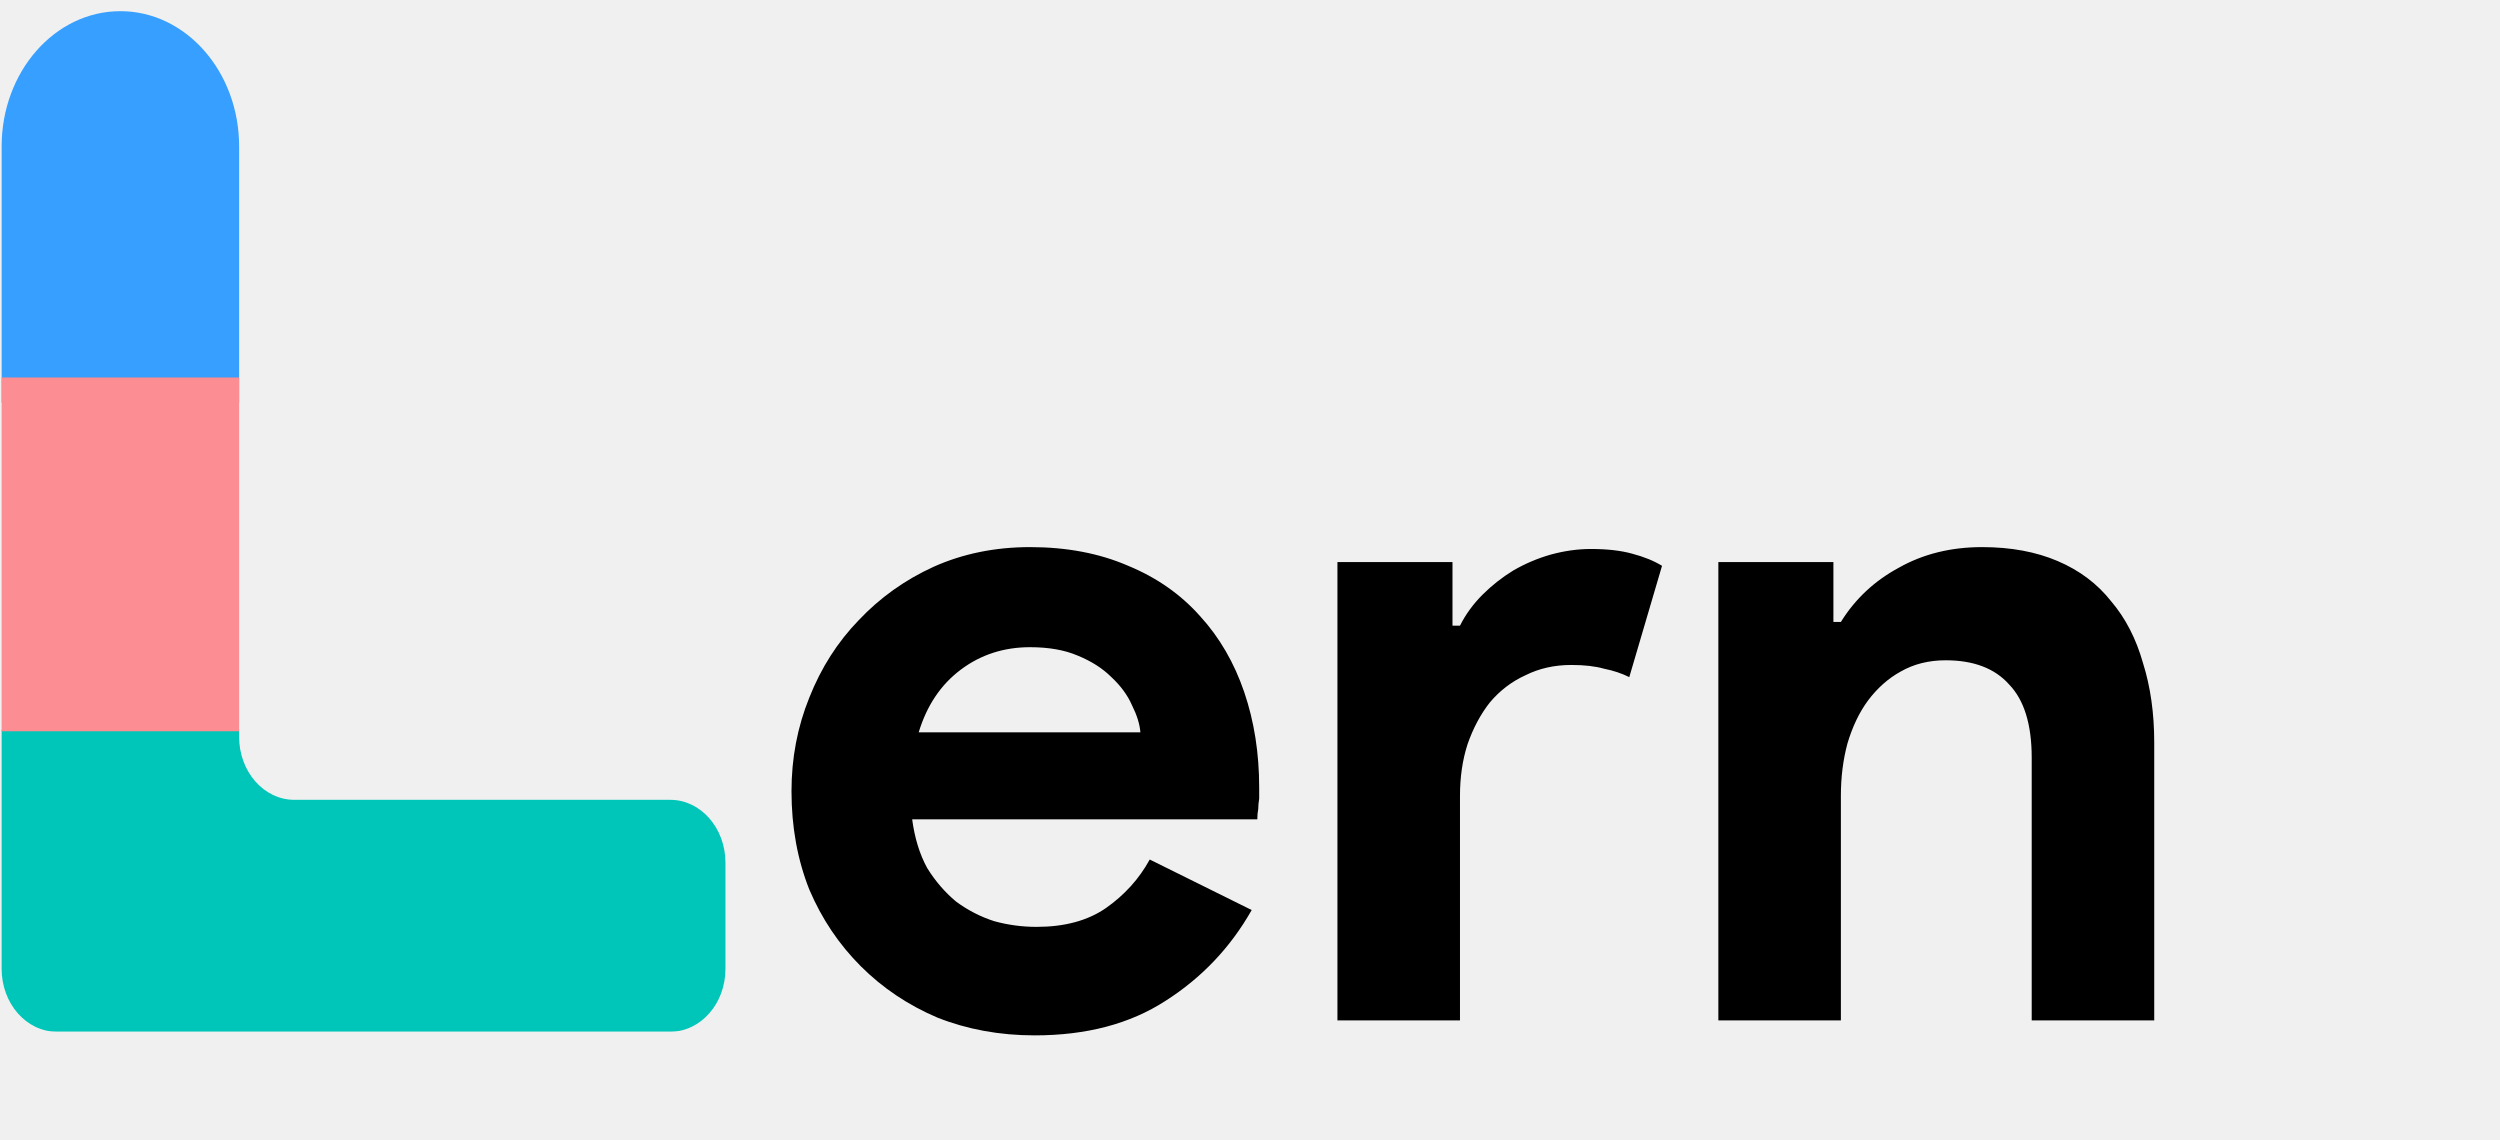
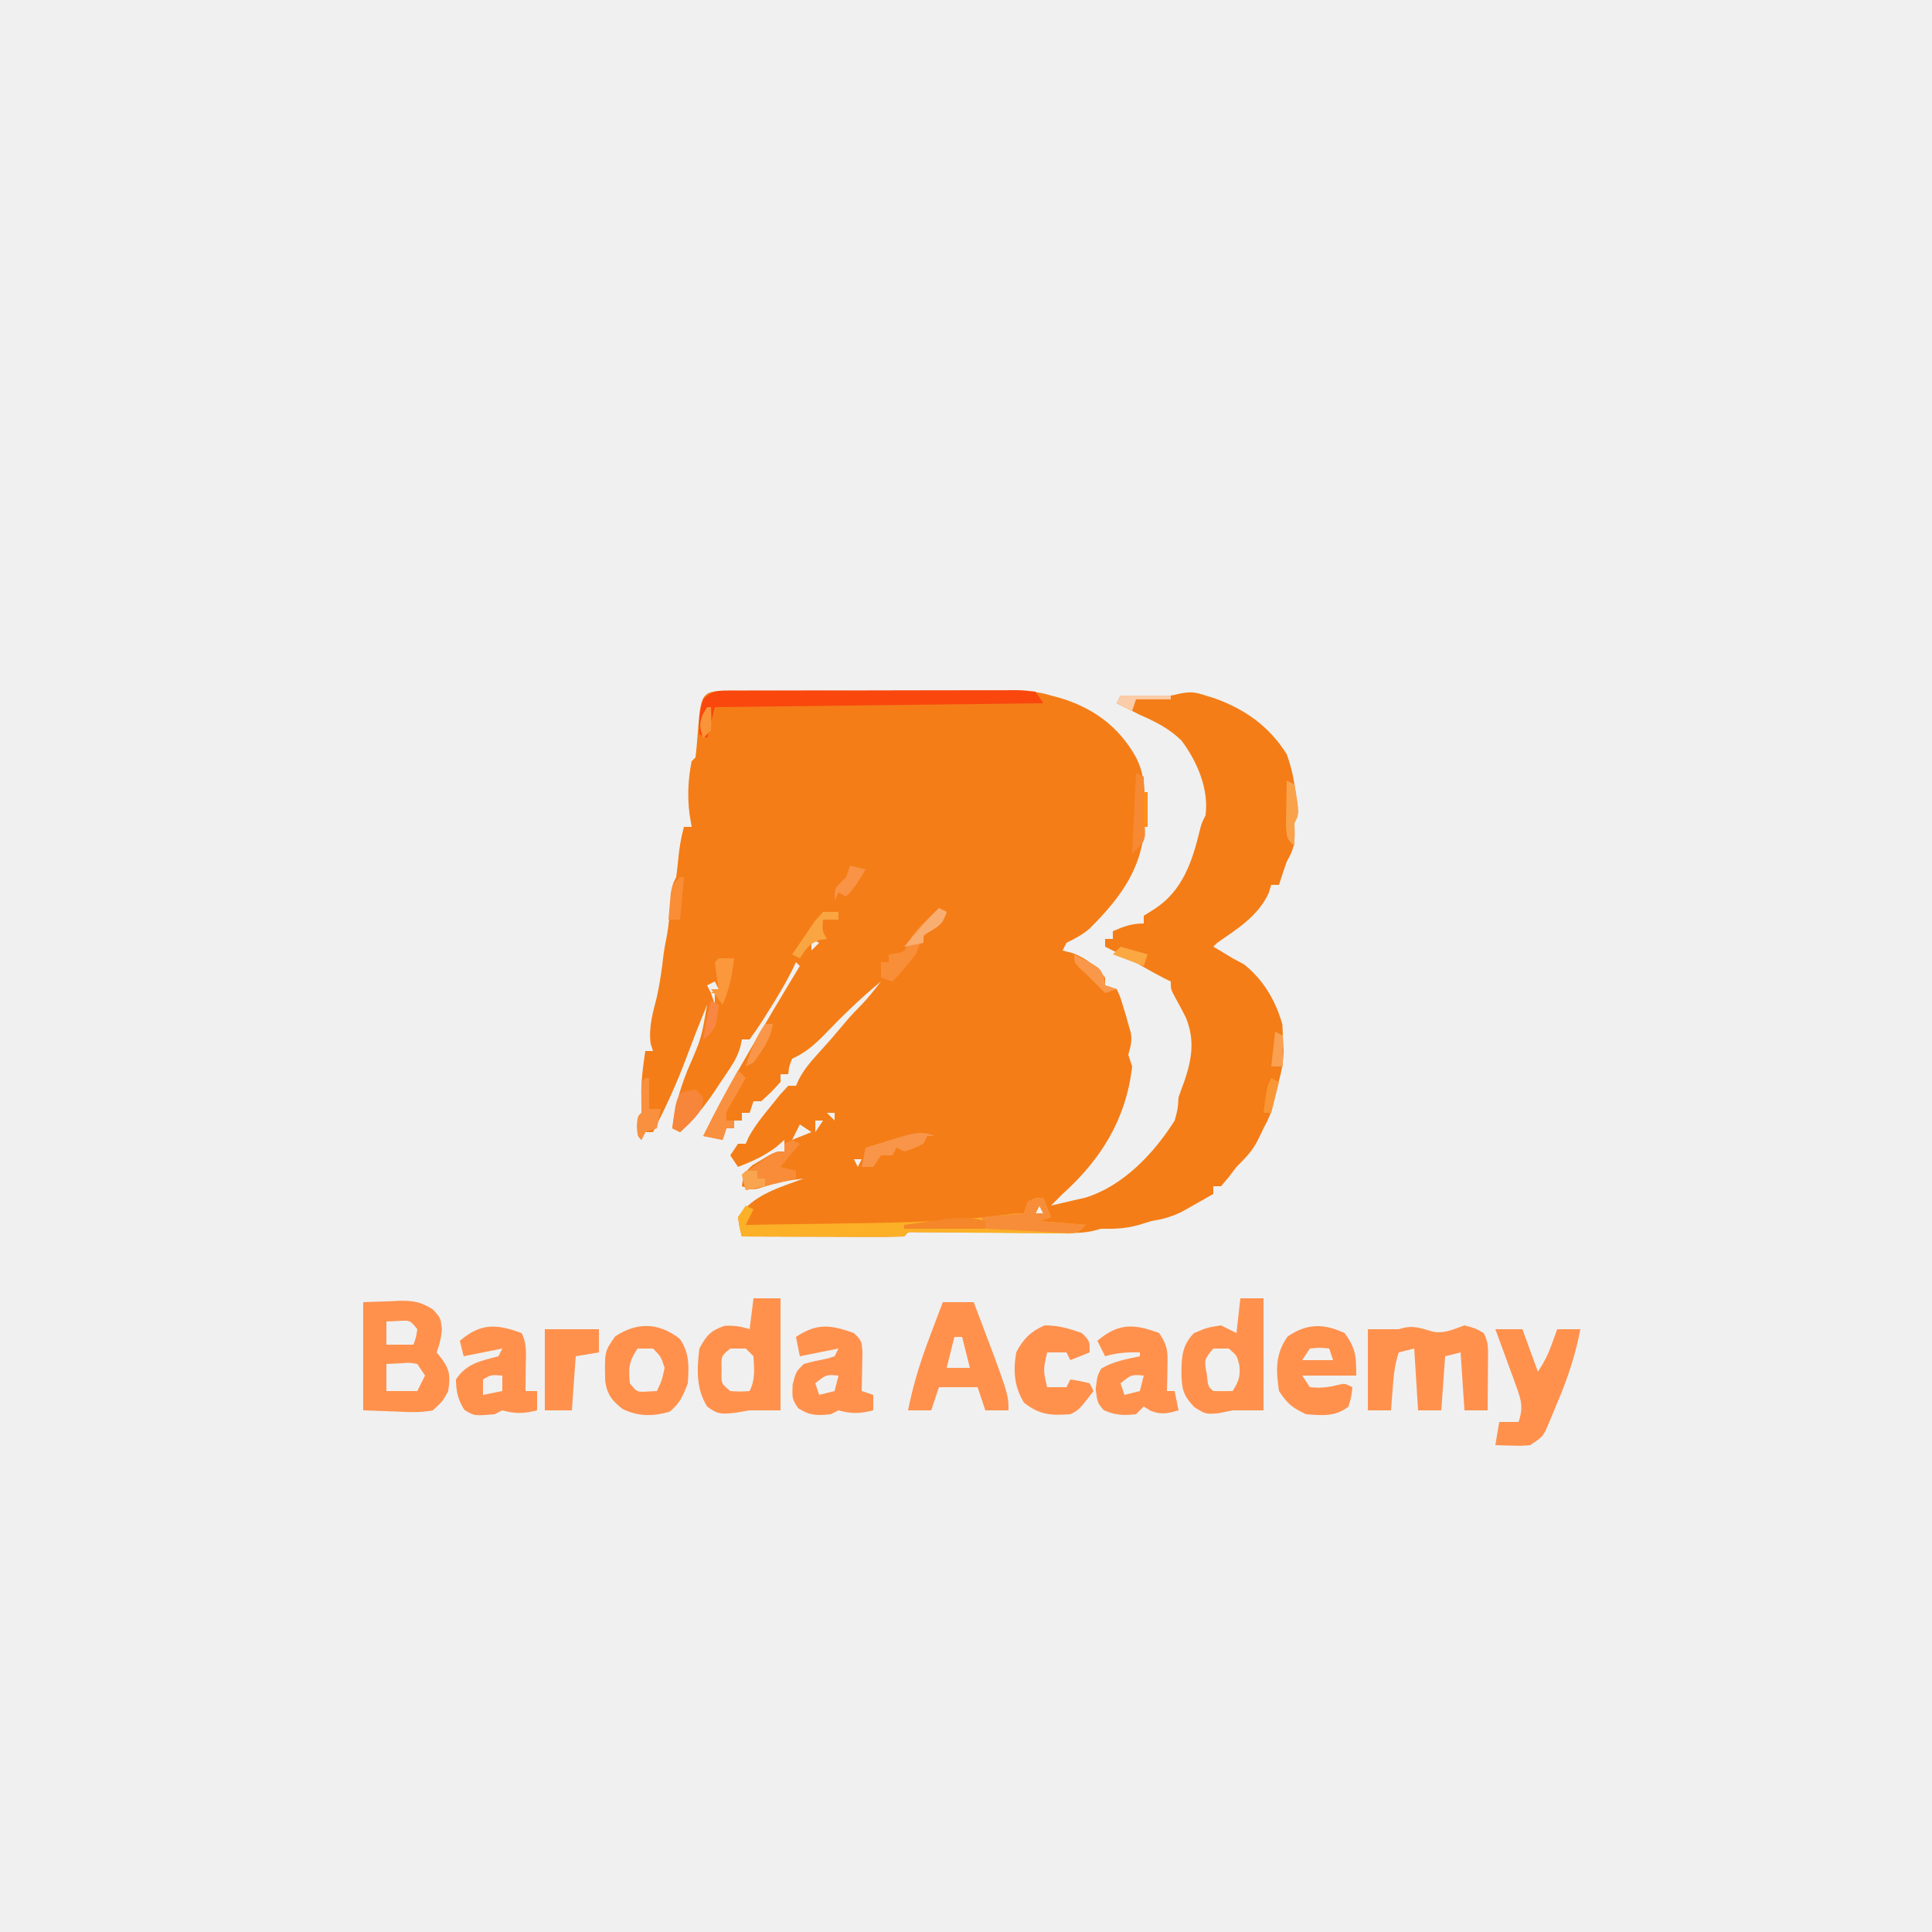
- <svg xmlns="http://www.w3.org/2000/svg" width="147" height="67" viewBox="0 0 147 67" fill="none">
-   <path d="M73.6 53.51C72.353 55.71 70.667 57.488 68.54 58.845C66.45 60.202 63.883 60.88 60.84 60.88C58.787 60.88 56.88 60.532 55.12 59.835C53.397 59.102 51.893 58.093 50.61 56.81C49.327 55.527 48.318 54.023 47.585 52.3C46.888 50.54 46.54 48.615 46.54 46.525C46.54 44.582 46.888 42.748 47.585 41.025C48.282 39.265 49.253 37.743 50.5 36.46C51.747 35.14 53.213 34.095 54.9 33.325C56.623 32.555 58.512 32.17 60.565 32.17C62.728 32.17 64.653 32.537 66.34 33.27C68.027 33.967 69.438 34.957 70.575 36.24C71.712 37.487 72.573 38.972 73.16 40.695C73.747 42.418 74.04 44.288 74.04 46.305C74.04 46.562 74.04 46.782 74.04 46.965C74.003 47.185 73.985 47.387 73.985 47.57C73.948 47.753 73.93 47.955 73.93 48.175H53.635C53.782 49.275 54.075 50.228 54.515 51.035C54.992 51.805 55.56 52.465 56.22 53.015C56.917 53.528 57.668 53.913 58.475 54.17C59.282 54.39 60.107 54.5 60.95 54.5C62.6 54.5 63.957 54.133 65.02 53.4C66.12 52.63 66.982 51.677 67.605 50.54L73.6 53.51ZM67.055 43.06C67.018 42.583 66.853 42.052 66.56 41.465C66.303 40.878 65.9 40.328 65.35 39.815C64.837 39.302 64.177 38.88 63.37 38.55C62.6 38.22 61.665 38.055 60.565 38.055C59.025 38.055 57.668 38.495 56.495 39.375C55.322 40.255 54.497 41.483 54.02 43.06H67.055ZM78.641 33.05H85.406V36.79H85.847C86.177 36.13 86.617 35.525 87.166 34.975C87.716 34.425 88.322 33.948 88.981 33.545C89.678 33.142 90.412 32.83 91.181 32.61C91.988 32.39 92.776 32.28 93.546 32.28C94.5 32.28 95.306 32.372 95.966 32.555C96.663 32.738 97.25 32.977 97.727 33.27L95.802 39.815C95.362 39.595 94.867 39.43 94.317 39.32C93.803 39.173 93.162 39.1 92.391 39.1C91.401 39.1 90.503 39.302 89.697 39.705C88.89 40.072 88.193 40.603 87.606 41.3C87.056 41.997 86.617 42.822 86.287 43.775C85.993 44.692 85.847 45.7 85.847 46.8V60H78.641V33.05ZM107.804 36.57H108.244C109.087 35.213 110.224 34.15 111.654 33.38C113.084 32.573 114.716 32.17 116.549 32.17C118.236 32.17 119.721 32.445 121.004 32.995C122.287 33.545 123.332 34.333 124.139 35.36C124.982 36.35 125.606 37.56 126.009 38.99C126.449 40.383 126.669 41.942 126.669 43.665V60H119.464V44.545C119.464 42.602 119.024 41.172 118.144 40.255C117.301 39.302 116.054 38.825 114.404 38.825C113.414 38.825 112.534 39.045 111.764 39.485C111.031 39.888 110.389 40.457 109.839 41.19C109.326 41.887 108.922 42.73 108.629 43.72C108.372 44.673 108.244 45.7 108.244 46.8V60H101.039V33.05H107.804V36.57Z" fill="black" />
-   <mask id="mask0_2947_56" style="mask-type:luminance" maskUnits="userSpaceOnUse" x="0" y="42" width="43" height="19">
-     <path d="M42.863 42.91H0V60.667H42.863V42.91Z" fill="white" />
-   </mask>
-   <g mask="url(#mask0_2947_56)">
-     <path d="M10.814 -6.002C12.607 -6.002 14.061 -4.346 14.061 -2.303V43.331C14.061 45.374 15.515 47.03 17.308 47.03H39.41C41.204 47.03 42.657 48.686 42.657 50.729V56.967C42.657 59.01 41.204 60.666 39.41 60.666H3.343C1.55 60.666 0.096 59.01 0.096 56.967V-2.303C0.096 -4.346 1.55 -6.002 3.343 -6.002H10.814Z" fill="#00C6BA" />
-   </g>
-   <mask id="mask1_2947_56" style="mask-type:luminance" maskUnits="userSpaceOnUse" x="0" y="0" width="43" height="24">
-     <path d="M42.863 0H0V23.675H42.863V0Z" fill="white" />
-   </mask>
-   <g mask="url(#mask1_2947_56)">
-     <path d="M7.078 0.657C10.935 0.657 14.061 4.218 14.061 8.612V37.412C14.061 46.401 20.458 53.688 28.349 53.688H36.672C39.978 53.688 42.657 56.741 42.657 60.507C42.657 64.272 39.978 67.325 36.672 67.325H14.383C6.493 67.325 0.096 60.038 0.096 51.049V8.612C0.096 4.218 3.222 0.657 7.078 0.657Z" fill="#369FFF" />
-   </g>
-   <mask id="mask2_2947_56" style="mask-type:luminance" maskUnits="userSpaceOnUse" x="0" y="22" width="43" height="21">
-     <path d="M42.863 22.195H0V43H42.863V22.195Z" fill="white" />
-   </mask>
-   <g mask="url(#mask2_2947_56)">
-     <path d="M14.061 -3.542V46.167H42.657V58.95H0.096V-3.542H14.061Z" fill="#FB8D93" />
-   </g>
+ <svg xmlns="http://www.w3.org/2000/svg" version="1.1" width="500" height="500">
+   <path d="M0 0 C1.158 0.008 1.158 0.008 2.339 0.017 C3.153 0.015 3.966 0.013 4.803 0.011 C7.501 0.008 10.197 0.018 12.895 0.029 C14.765 0.031 16.636 0.031 18.507 0.031 C22.433 0.032 26.359 0.041 30.285 0.054 C35.318 0.071 40.35 0.075 45.383 0.074 C49.249 0.074 53.114 0.08 56.98 0.087 C58.835 0.09 60.691 0.092 62.547 0.093 C65.142 0.095 67.737 0.104 70.332 0.115 C71.099 0.114 71.867 0.114 72.659 0.113 C76.071 0.134 79.203 0.204 82.465 1.26 C83.151 1.439 83.836 1.618 84.543 1.803 C93.288 4.398 99.981 9.213 104.465 17.26 C106.703 21.649 106.765 25.806 106.715 30.635 C106.723 31.365 106.73 32.094 106.738 32.846 C106.694 45.189 100.869 53.207 92.395 61.631 C90.497 63.233 88.675 64.164 86.465 65.26 C86.135 65.92 85.805 66.58 85.465 67.26 C86.352 67.487 87.239 67.714 88.152 67.947 C91.929 69.444 93.851 71.185 96.465 74.26 C96.465 74.92 96.465 75.58 96.465 76.26 C97.95 76.755 97.95 76.755 99.465 77.26 C100.379 79.186 100.379 79.186 101.09 81.572 C101.33 82.352 101.569 83.132 101.816 83.936 C102.03 84.703 102.244 85.47 102.465 86.26 C102.77 87.331 102.77 87.331 103.082 88.424 C103.547 90.654 103.028 92.078 102.465 94.26 C102.795 95.25 103.125 96.24 103.465 97.26 C101.898 110.87 95.474 121.23 85.465 130.26 C84.459 131.254 83.457 132.252 82.465 133.26 C84.363 132.833 86.258 132.393 88.152 131.947 C89.208 131.704 90.264 131.46 91.352 131.209 C101.093 128.239 109.162 119.703 114.465 111.26 C115.294 108.287 115.294 108.287 115.465 105.26 C115.963 103.814 116.486 102.378 117.027 100.947 C118.96 95.197 119.71 90.269 117.34 84.541 C116.451 82.783 115.526 81.043 114.559 79.326 C113.465 77.26 113.465 77.26 113.465 75.26 C112.691 74.889 112.691 74.889 111.902 74.51 C109.885 73.475 107.928 72.391 105.965 71.26 C103.501 69.841 101.028 68.494 98.465 67.26 C97.805 66.93 97.145 66.6 96.465 66.26 C96.465 65.6 96.465 64.94 96.465 64.26 C97.125 64.26 97.785 64.26 98.465 64.26 C98.465 63.6 98.465 62.94 98.465 62.26 C101.371 61.003 103.261 60.26 106.465 60.26 C106.465 59.6 106.465 58.94 106.465 58.26 C107.352 57.703 108.239 57.146 109.152 56.572 C116.495 51.862 119.023 44.258 120.98 36.115 C121.465 34.26 121.465 34.26 122.465 32.26 C123.326 25.373 120.311 18.356 116.215 12.885 C112.896 9.717 109.624 8.084 105.465 6.26 C103.465 5.26 101.465 4.26 99.465 3.26 C99.795 2.6 100.125 1.94 100.465 1.26 C101.345 1.272 102.226 1.283 103.133 1.295 C104.294 1.304 105.456 1.313 106.652 1.322 C107.801 1.334 108.949 1.346 110.133 1.358 C113.377 1.362 113.377 1.362 116.141 0.694 C118.704 0.215 120.015 0.443 122.465 1.26 C123.211 1.488 123.958 1.716 124.727 1.951 C132.688 4.81 138.925 9.212 143.465 16.447 C144.411 19.108 145.066 21.468 145.465 24.26 C145.568 24.926 145.671 25.593 145.777 26.279 C146.6 31.989 146.6 31.989 145.465 34.26 C145.496 35.683 145.496 35.683 145.527 37.135 C145.463 40.358 145.002 41.527 143.465 44.26 C142.775 46.252 142.104 48.251 141.465 50.26 C140.805 50.26 140.145 50.26 139.465 50.26 C139.238 50.982 139.011 51.704 138.777 52.447 C136.014 58.37 130.683 61.647 125.465 65.26 C125.135 65.59 124.805 65.92 124.465 66.26 C125.166 66.672 125.867 67.085 126.59 67.51 C127.539 68.087 128.487 68.665 129.465 69.26 C130.434 69.776 131.404 70.291 132.402 70.822 C137.426 74.821 140.611 80.209 142.34 86.385 C142.381 87.334 142.422 88.282 142.465 89.26 C142.527 90.559 142.589 91.859 142.652 93.197 C142.607 97.128 141.667 100.513 140.465 104.26 C140.3 105.147 140.135 106.034 139.965 106.947 C139.441 109.369 138.649 111.089 137.465 113.26 C136.722 114.807 136.722 114.807 135.965 116.385 C134.436 119.316 132.78 120.945 130.465 123.26 C129.805 124.126 129.145 124.992 128.465 125.885 C127.805 126.669 127.145 127.452 126.465 128.26 C125.805 128.26 125.145 128.26 124.465 128.26 C124.465 128.92 124.465 129.58 124.465 130.26 C122.74 131.247 121.01 132.225 119.277 133.197 C118.314 133.743 117.351 134.288 116.359 134.85 C113.631 136.179 111.438 136.786 108.465 137.26 C107.33 137.611 106.196 137.961 105.027 138.322 C101.624 139.218 98.954 139.337 95.465 139.26 C94.843 139.422 94.221 139.583 93.58 139.75 C91.244 140.313 89.206 140.373 86.804 140.358 C85.887 140.354 84.969 140.351 84.024 140.348 C83.041 140.339 82.059 140.331 81.047 140.322 C80.034 140.319 79.021 140.315 77.977 140.311 C74.744 140.299 71.511 140.28 68.277 140.26 C64.013 140.233 59.749 140.213 55.484 140.197 C54.496 140.189 53.507 140.181 52.489 140.172 C51.127 140.167 51.127 140.167 49.738 140.162 C48.935 140.157 48.132 140.152 47.305 140.146 C45.447 140.057 45.447 140.057 44.465 141.26 C41.362 141.349 38.282 141.375 35.18 141.358 C34.249 141.356 33.318 141.355 32.359 141.353 C29.373 141.348 26.388 141.335 23.402 141.322 C21.383 141.317 19.365 141.313 17.346 141.309 C12.385 141.298 7.425 141.28 2.465 141.26 C1.859 138.916 1.859 138.916 1.465 136.26 C5.407 130.42 12.093 128.648 18.465 126.26 C14.874 126.691 11.64 127.199 8.215 128.385 C5.465 129.26 5.465 129.26 2.465 128.26 C2.833 125.608 3.152 124.522 5.242 122.776 C5.955 122.358 6.668 121.94 7.402 121.51 C8.113 121.082 8.823 120.654 9.555 120.213 C11.465 119.26 11.465 119.26 13.465 119.26 C13.465 118.27 13.465 117.28 13.465 116.26 C12.784 116.858 12.104 117.456 11.402 118.072 C8.148 120.496 5.225 121.785 1.465 123.26 C0.805 122.27 0.145 121.28 -0.535 120.26 C0.125 119.27 0.785 118.28 1.465 117.26 C2.125 117.26 2.785 117.26 3.465 117.26 C3.702 116.719 3.939 116.177 4.184 115.619 C5.808 112.627 7.815 110.148 9.965 107.51 C10.759 106.525 11.553 105.54 12.371 104.526 C13.062 103.778 13.753 103.03 14.465 102.26 C15.125 102.26 15.785 102.26 16.465 102.26 C16.728 101.679 16.991 101.097 17.262 100.498 C18.524 98.15 19.929 96.422 21.715 94.447 C22.334 93.757 22.952 93.066 23.59 92.354 C24.209 91.663 24.827 90.972 25.465 90.26 C27.019 88.447 28.564 86.626 30.105 84.803 C31.036 83.747 32.003 82.723 33 81.729 C35.007 79.716 36.713 77.495 38.465 75.26 C33.203 79.565 28.436 84.224 23.729 89.12 C21.125 91.786 18.844 93.708 15.465 95.26 C14.66 97.31 14.66 97.31 14.465 99.26 C13.805 99.26 13.145 99.26 12.465 99.26 C12.465 99.92 12.465 100.58 12.465 101.26 C10.09 103.885 10.09 103.885 7.465 106.26 C6.805 106.26 6.145 106.26 5.465 106.26 C5.135 107.25 4.805 108.24 4.465 109.26 C3.805 109.26 3.145 109.26 2.465 109.26 C2.465 109.92 2.465 110.58 2.465 111.26 C1.805 111.26 1.145 111.26 0.465 111.26 C0.465 111.92 0.465 112.58 0.465 113.26 C-0.195 113.26 -0.855 113.26 -1.535 113.26 C-1.865 114.25 -2.195 115.24 -2.535 116.26 C-4.185 115.93 -5.835 115.6 -7.535 115.26 C-4.53 109.1 -1.264 103.138 2.152 97.197 C2.675 96.286 3.197 95.374 3.735 94.435 C8.211 86.649 12.798 78.933 17.465 71.26 C17.135 70.93 16.805 70.6 16.465 70.26 C16.064 71.098 15.663 71.936 15.25 72.799 C13.315 76.55 11.175 80.083 8.902 83.635 C8.503 84.276 8.104 84.916 7.693 85.576 C6.673 87.174 5.575 88.723 4.465 90.26 C3.805 90.26 3.145 90.26 2.465 90.26 C2.343 90.848 2.222 91.436 2.097 92.041 C1.454 94.298 0.647 95.81 -0.645 97.756 C-1.283 98.718 -1.283 98.718 -1.934 99.699 C-2.38 100.359 -2.826 101.018 -3.285 101.697 C-3.931 102.681 -3.931 102.681 -4.59 103.684 C-7.252 107.657 -10.039 110.996 -13.535 114.26 C-14.195 113.93 -14.855 113.6 -15.535 113.26 C-14.962 107.837 -13.604 103.253 -11.598 98.197 C-8.008 89.954 -8.008 89.954 -6.535 81.26 C-9.363 88.261 -9.363 88.261 -12.035 95.322 C-14.451 101.822 -17.372 108.092 -20.535 114.26 C-21.195 114.26 -21.855 114.26 -22.535 114.26 C-23.03 115.25 -23.03 115.25 -23.535 116.26 C-24.535 115.26 -24.535 115.26 -24.66 112.76 C-24.535 110.26 -24.535 110.26 -23.535 109.26 C-23.535 107.352 -23.539 105.445 -23.566 103.537 C-23.519 100.061 -23.027 96.7 -22.535 93.26 C-21.875 93.26 -21.215 93.26 -20.535 93.26 C-20.741 92.621 -20.948 91.981 -21.16 91.322 C-21.686 87.032 -20.593 83.409 -19.535 79.26 C-18.738 75.627 -18.233 72.015 -17.816 68.322 C-17.613 66.828 -17.343 65.342 -17.035 63.865 C-16.324 60.16 -16.101 56.444 -15.816 52.686 C-15.535 50.26 -15.535 50.26 -14.535 48.26 C-14.333 46.806 -14.171 45.346 -14.035 43.885 C-13.757 40.914 -13.324 38.14 -12.535 35.26 C-11.875 35.26 -11.215 35.26 -10.535 35.26 C-10.721 34.126 -10.906 32.991 -11.098 31.822 C-11.681 27.225 -11.431 22.807 -10.535 18.26 C-10.205 17.93 -9.875 17.6 -9.535 17.26 C-9.325 15.494 -9.167 13.721 -9.035 11.947 C-8.146 0.049 -8.146 0.049 0 0 Z M8.465 41.26 C9.465 43.26 9.465 43.26 9.465 43.26 Z M2.465 59.26 C3.465 61.26 3.465 61.26 3.465 61.26 Z M20.465 64.26 C20.465 65.25 20.465 66.24 20.465 67.26 C21.125 66.6 21.785 65.94 22.465 65.26 C21.805 64.93 21.145 64.6 20.465 64.26 Z M-4.535 75.26 C-5.525 75.755 -5.525 75.755 -6.535 76.26 C-6.205 76.92 -5.875 77.58 -5.535 78.26 C-4.875 77.93 -4.215 77.6 -3.535 77.26 C-3.865 76.6 -4.195 75.94 -4.535 75.26 Z M-5.535 78.26 C-5.205 79.25 -4.875 80.24 -4.535 81.26 C-4.535 80.27 -4.535 79.28 -4.535 78.26 C-4.865 78.26 -5.195 78.26 -5.535 78.26 Z M-13.535 93.26 C-12.535 95.26 -12.535 95.26 -12.535 95.26 Z M-11.535 100.26 C-10.535 102.26 -10.535 102.26 -10.535 102.26 Z M24.465 109.26 C25.125 109.92 25.785 110.58 26.465 111.26 C26.465 110.6 26.465 109.94 26.465 109.26 C25.805 109.26 25.145 109.26 24.465 109.26 Z M21.465 111.26 C21.465 112.25 21.465 113.24 21.465 114.26 C22.125 113.27 22.785 112.28 23.465 111.26 C22.805 111.26 22.145 111.26 21.465 111.26 Z M17.465 112.26 C16.805 113.58 16.145 114.9 15.465 116.26 C17.115 115.6 18.765 114.94 20.465 114.26 C19.475 113.6 18.485 112.94 17.465 112.26 Z M28.465 121.26 C29.465 123.26 29.465 123.26 29.465 123.26 Z M31.465 121.26 C31.795 121.92 32.125 122.58 32.465 123.26 C32.795 122.6 33.125 121.94 33.465 121.26 C32.805 121.26 32.145 121.26 31.465 121.26 Z M23.465 123.26 C27.465 124.26 27.465 124.26 27.465 124.26 Z M79.465 133.26 C79.135 133.92 78.805 134.58 78.465 135.26 C79.125 135.26 79.785 135.26 80.465 135.26 C80.135 134.6 79.805 133.94 79.465 133.26 Z " fill="#F47D17" transform="translate(189.5352,178.7401)" />
+   <path d="M0 0 C3.558 -0.124 3.558 -0.124 7.188 -0.25 C7.925 -0.286 8.663 -0.323 9.423 -0.36 C12.991 -0.42 14.91 -0.055 17.965 1.824 C20 4 20 4 20.375 7.062 C20 10 20 10 19 13 C19.474 13.598 19.949 14.196 20.438 14.812 C22.552 17.773 22.51 19.429 22 23 C20.551 25.672 20.551 25.672 18 28 C14.891 28.618 11.904 28.471 8.75 28.312 C5.862 28.209 2.975 28.106 0 28 C0 18.76 0 9.52 0 0 Z M6 5 C6 6.98 6 8.96 6 11 C8.31 11 10.62 11 13 11 C13.681 9.108 13.681 9.108 14 7 C12.102 4.65 12.102 4.65 8.875 4.875 C7.926 4.916 6.978 4.957 6 5 Z M6 16 C6 18.31 6 20.62 6 23 C8.64 23 11.28 23 14 23 C14.66 21.68 15.32 20.36 16 19 C15.34 18.01 14.68 17.02 14 16 C12.023 15.637 12.023 15.637 9.875 15.812 C8.596 15.874 7.317 15.936 6 16 Z " fill="#FF914D" transform="translate(94,337)" />
+   <path d="M0 0 C2.997 0.496 5.239 -0.659 8.055 -1.66 C10.867 -0.91 10.867 -0.91 13.055 0.34 C14.203 2.636 14.17 3.923 14.152 6.473 C14.149 7.278 14.146 8.084 14.143 8.914 C14.134 9.756 14.126 10.598 14.117 11.465 C14.113 12.314 14.108 13.164 14.104 14.039 C14.092 16.139 14.074 18.24 14.055 20.34 C12.075 20.34 10.095 20.34 8.055 20.34 C7.725 15.39 7.395 10.44 7.055 5.34 C5.735 5.67 4.415 6 3.055 6.34 C2.725 10.96 2.395 15.58 2.055 20.34 C0.075 20.34 -1.905 20.34 -3.945 20.34 C-4.275 15.06 -4.605 9.78 -4.945 4.34 C-6.265 4.67 -7.585 5 -8.945 5.34 C-9.999 8.502 -10.258 11.209 -10.508 14.527 C-10.592 15.614 -10.675 16.701 -10.762 17.82 C-10.822 18.652 -10.883 19.483 -10.945 20.34 C-12.925 20.34 -14.905 20.34 -16.945 20.34 C-16.945 13.41 -16.945 6.48 -16.945 -0.66 C-14.279 -0.66 -11.612 -0.66 -8.945 -0.66 C-5.351 -1.858 -3.543 -0.993 0 0 Z " fill="#FF914D" transform="translate(370.9453,344.6602)" />
+   <path d="M0 0 C2.31 0 4.62 0 7 0 C7 9.57 7 19.14 7 29 C4.36 29 1.72 29 -1 29 C-2.237 29.206 -3.475 29.413 -4.75 29.625 C-8.117 30.014 -9.356 30.057 -12 28 C-14.899 23.332 -14.638 18.316 -14 13 C-12.156 9.586 -11.14 8.399 -7.5 7.125 C-5.066 7.003 -3.3 7.233 -1 8 C-0.67 5.36 -0.34 2.72 0 0 Z M-6 13 C-8.38 14.943 -8.38 14.943 -8.25 18.5 C-8.38 22.057 -8.38 22.057 -6 24 C-3.416 24.167 -3.416 24.167 -1 24 C0.507 20.987 0.178 18.317 0 15 C-0.66 14.34 -1.32 13.68 -2 13 C-3.32 13 -4.64 13 -6 13 Z " fill="#FF914D" transform="translate(195,336)" />
+   <path d="M0 0 C1.98 0 3.96 0 6 0 C6 9.57 6 19.14 6 29 C3.36 29 0.72 29 -2 29 C-3.217 29.247 -4.434 29.495 -5.688 29.75 C-9 30 -9 30 -11.875 28.188 C-14.876 25.098 -15.174 23.395 -15.25 19.188 C-15.183 14.977 -15.05 12.148 -12 9 C-8.562 7.562 -8.562 7.562 -5 7 C-3.68 7.66 -2.36 8.32 -1 9 C-0.67 6.03 -0.34 3.06 0 0 Z M-7 13 C-9.388 15.906 -9.388 15.906 -8.688 19.625 C-8.359 22.825 -8.359 22.825 -7 24 C-5.334 24.041 -3.666 24.043 -2 24 C-0.449 21.536 0.03 20.319 -0.25 17.375 C-0.848 14.844 -0.848 14.844 -3 13 C-4.32 13 -5.64 13 -7 13 Z " fill="#FF914D" transform="translate(321,336)" />
+   <path d="M0 0 C2.64 0 5.28 0 8 0 C17 23.738 17 23.738 17 28 C15.02 28 13.04 28 11 28 C10.34 26.02 9.68 24.04 9 22 C5.7 22 2.4 22 -1 22 C-1.66 23.98 -2.32 25.96 -3 28 C-4.98 28 -6.96 28 -9 28 C-7.676 21.371 -5.783 15.247 -3.375 8.938 C-2.888 7.639 -2.888 7.639 -2.391 6.314 C-1.599 4.208 -0.802 2.103 0 0 Z M3 9 C2.34 11.64 1.68 14.28 1 17 C2.98 17 4.96 17 7 17 C6.34 14.36 5.68 11.72 5 9 C4.34 9 3.68 9 3 9 Z " fill="#FF914D" transform="translate(244,337)" />
+   <path d="M0 0 C2.31 0 4.62 0 7 0 C8.32 3.63 9.64 7.26 11 11 C12.668 8.498 13.624 6.589 14.625 3.812 C14.885 3.097 15.146 2.382 15.414 1.645 C15.607 1.102 15.801 0.559 16 0 C17.98 0 19.96 0 22 0 C20.699 6.696 18.74 12.673 16.062 18.938 C15.715 19.786 15.368 20.635 15.01 21.51 C14.668 22.32 14.325 23.13 13.973 23.965 C13.666 24.693 13.359 25.421 13.043 26.172 C12 28 12 28 9 30 C6.738 30.195 6.738 30.195 4.312 30.125 C3.1 30.098 3.1 30.098 1.863 30.07 C1.248 30.047 0.634 30.024 0 30 C0.33 28.02 0.66 26.04 1 24 C2.65 24 4.3 24 6 24 C7.193 20.556 6.805 18.624 5.566 15.234 C5.247 14.345 4.928 13.455 4.6 12.539 C4.257 11.619 3.915 10.698 3.562 9.75 C3.224 8.814 2.886 7.878 2.537 6.914 C1.701 4.606 0.855 2.301 0 0 Z " fill="#FF914D" transform="translate(387,344)" />
+   <path d="M0 0 C2.87 4.036 3 5.943 3 11 C-1.62 11 -6.24 11 -11 11 C-10.01 12.485 -10.01 12.485 -9 14 C-6.392 14.275 -4.349 14.09 -1.812 13.438 C0 13 0 13 2 14 C1.75 16.375 1.75 16.375 1 19 C-2.293 21.66 -5.934 21.357 -10 21 C-13.539 19.349 -14.811 18.284 -17 15 C-17.791 9.624 -17.978 5.358 -14.75 0.875 C-9.773 -2.518 -5.438 -2.54 0 0 Z M-9 4 C-9.99 5.485 -9.99 5.485 -11 7 C-8.36 7 -5.72 7 -3 7 C-3.33 6.01 -3.66 5.02 -4 4 C-6.416 3.75 -6.416 3.75 -9 4 Z " fill="#FF914D" transform="translate(348,345)" />
+   <path d="M0 0 C2.351 3.527 2.214 5.029 2.125 9.188 C2.107 10.274 2.089 11.361 2.07 12.48 C2.047 13.312 2.024 14.143 2 15 C2.66 15 3.32 15 4 15 C4.33 16.65 4.66 18.3 5 20 C2.085 20.81 0.539 21.218 -2.312 20.062 C-3.148 19.537 -3.148 19.537 -4 19 C-4.66 19.66 -5.32 20.32 -6 21 C-9.249 21.353 -11.379 21.278 -14.375 19.938 C-16 18 -16 18 -16.438 14.5 C-16 11 -16 11 -15 9.188 C-11.848 7.316 -8.577 6.762 -5 6 C-5 5.67 -5 5.34 -5 5 C-8.199 4.911 -10.927 5.089 -14 6 C-14.66 4.68 -15.32 3.36 -16 2 C-10.608 -2.593 -6.559 -2.475 0 0 Z M-10 13 C-9.67 13.99 -9.34 14.98 -9 16 C-7.68 15.67 -6.36 15.34 -5 15 C-4.67 13.68 -4.34 12.36 -4 11 C-7.185 10.723 -7.185 10.723 -10 13 Z " fill="#FF914D" transform="translate(300,345)" />
+   <path d="M0 0 C2 2 2 2 2.195 5.039 C2.172 6.222 2.149 7.406 2.125 8.625 C2.107 9.814 2.089 11.002 2.07 12.227 C2.047 13.142 2.024 14.057 2 15 C2.99 15.33 3.98 15.66 5 16 C5 17.32 5 18.64 5 20 C1.555 20.861 -0.604 20.937 -4 20 C-4.66 20.33 -5.32 20.66 -6 21 C-9.565 21.388 -11.385 21.394 -14.438 19.438 C-16 17 -16 17 -15.875 13.375 C-15 10 -15 10 -13 8 C-10.942 7.394 -8.88 6.988 -6.777 6.562 C-5.898 6.284 -5.898 6.284 -5 6 C-4.67 5.34 -4.34 4.68 -4 4 C-7.3 4.66 -10.6 5.32 -14 6 C-14.33 4.35 -14.66 2.7 -15 1 C-9.573 -2.618 -6.087 -2.182 0 0 Z M-10 13 C-9.67 13.99 -9.34 14.98 -9 16 C-7.68 15.67 -6.36 15.34 -5 15 C-4.67 13.68 -4.34 12.36 -4 11 C-7.185 10.723 -7.185 10.723 -10 13 Z " fill="#FF914D" transform="translate(221,345)" />
+   <path d="M0 0 C2.608 3.623 2.416 7.27 2.125 11.562 C0.934 14.719 0.044 16.841 -2.625 18.938 C-6.988 20.149 -10.566 20.174 -14.688 18.25 C-17.426 16.138 -18.737 14.498 -19.246 11.039 C-19.425 3.348 -19.425 3.348 -16.688 -0.562 C-11.106 -4.284 -5.534 -4.243 0 0 Z M-10.875 2.562 C-13.177 6.015 -13.22 7.51 -12.875 11.562 C-11.036 13.85 -11.036 13.85 -8.25 13.688 C-7.466 13.646 -6.683 13.605 -5.875 13.562 C-4.574 10.831 -4.574 10.831 -3.875 7.562 C-4.832 4.633 -4.832 4.633 -6.875 2.562 C-8.195 2.562 -9.515 2.562 -10.875 2.562 Z " fill="#FF914D" transform="translate(175.875,346.4375)" />
+   <path d="M0 0 C1.442 2.884 1.094 5.417 1.062 8.625 C1.053 9.814 1.044 11.002 1.035 12.227 C1.024 13.142 1.012 14.057 1 15 C1.99 15 2.98 15 4 15 C4 16.65 4 18.3 4 20 C0.555 20.861 -1.604 20.937 -5 20 C-5.66 20.33 -6.32 20.66 -7 21 C-12.277 21.449 -12.277 21.449 -14.812 19.875 C-16.519 17.18 -16.935 15.186 -17 12 C-14.209 7.814 -10.684 7.237 -6 6 C-5.67 5.34 -5.34 4.68 -5 4 C-8.3 4.66 -11.6 5.32 -15 6 C-15.33 4.68 -15.66 3.36 -16 2 C-10.58 -2.617 -6.599 -2.411 0 0 Z M-10 12 C-10 13.32 -10 14.64 -10 16 C-8.35 15.67 -6.7 15.34 -5 15 C-5 13.68 -5 12.36 -5 11 C-7.925 10.776 -7.925 10.776 -10 12 Z " fill="#FF914D" transform="translate(135,345)" />
+   <path d="M0 0 C2 2 2 2 2 5 C0.35 5.66 -1.3 6.32 -3 7 C-3.33 6.34 -3.66 5.68 -4 5 C-5.65 5 -7.3 5 -9 5 C-10.042 9.615 -10.042 9.615 -9 14 C-7.35 14 -5.7 14 -4 14 C-3.67 13.34 -3.34 12.68 -3 12 C-0.562 12.375 -0.562 12.375 2 13 C2.33 13.66 2.66 14.32 3 15 C-0.75 19.875 -0.75 19.875 -3 21 C-7.971 21.375 -11.052 21.159 -15 18 C-17.541 13.795 -17.813 9.795 -17 5 C-15.309 1.633 -13.149 -0.516 -9.625 -2 C-6.12 -2 -3.289 -1.179 0 0 Z " fill="#FF914D" transform="translate(280,345)" />
+   <path d="M0 0 C0.99 2.475 0.99 2.475 2 5 C1.01 5.33 0.02 5.66 -1 6 C2.96 6.33 6.92 6.66 11 7 C9 9 9 9 7.096 9.234 C6.322 9.226 5.547 9.219 4.75 9.211 C3.872 9.208 2.995 9.204 2.091 9.201 C1.142 9.187 0.193 9.174 -0.785 9.16 C-2.242 9.152 -2.242 9.152 -3.729 9.144 C-6.84 9.127 -9.951 9.095 -13.062 9.062 C-16.177 9.035 -19.292 9.01 -22.407 8.991 C-24.348 8.979 -26.289 8.961 -28.23 8.938 C-29.104 8.931 -29.978 8.925 -30.879 8.918 C-32.039 8.906 -32.039 8.906 -33.223 8.893 C-35.025 8.804 -35.025 8.804 -36 10 C-39.103 10.089 -42.183 10.115 -45.285 10.098 C-46.216 10.096 -47.147 10.095 -48.106 10.093 C-51.091 10.088 -54.077 10.075 -57.062 10.062 C-59.081 10.057 -61.1 10.053 -63.119 10.049 C-68.079 10.038 -73.04 10.021 -78 10 C-78.625 7.688 -78.625 7.688 -79 5 C-78.34 4.01 -77.68 3.02 -77 2 C-76.34 2.33 -75.68 2.66 -75 3 C-75.66 4.32 -76.32 5.64 -77 7 C-69.924 6.906 -62.848 6.799 -55.772 6.683 C-53.373 6.645 -50.974 6.61 -48.575 6.578 C-35.691 6.406 -22.965 6.09 -10.179 4.416 C-7 4 -7 4 -5 4 C-4.67 3.01 -4.34 2.02 -4 1 C-2 0 -2 0 0 0 Z M-1 2 C-1.33 2.66 -1.66 3.32 -2 4 C-1.34 4 -0.68 4 0 4 C-0.33 3.34 -0.66 2.68 -1 2 Z " fill="#FBB027" transform="translate(270,310)" />
+   <path d="M0 0 C0.775 0.002 1.55 0.005 2.349 0.008 C3.165 0.002 3.982 -0.003 4.823 -0.008 C7.529 -0.022 10.236 -0.021 12.943 -0.019 C14.818 -0.023 16.694 -0.027 18.57 -0.032 C22.504 -0.039 26.438 -0.039 30.372 -0.034 C35.423 -0.028 40.474 -0.045 45.525 -0.068 C49.399 -0.083 53.273 -0.083 57.147 -0.08 C59.01 -0.081 60.873 -0.086 62.736 -0.096 C65.336 -0.108 67.936 -0.102 70.536 -0.09 C71.312 -0.098 72.087 -0.105 72.885 -0.113 C75.027 -0.092 75.027 -0.092 78.443 0.282 C79.433 1.767 79.433 1.767 80.443 3.282 C52.393 3.612 24.343 3.942 -4.557 4.282 C-5.217 6.922 -5.877 9.562 -6.557 12.282 C-7.217 11.952 -7.877 11.622 -8.557 11.282 C-8.646 8.1 -8.601 5.308 -7.557 2.282 C-5.031 -0.244 -3.447 0.035 0 0 Z " fill="#F9470E" transform="translate(189.5574,178.7178)" />
+   <path d="M0 0 C4.62 0 9.24 0 14 0 C14 1.98 14 3.96 14 6 C12.02 6.33 10.04 6.66 8 7 C7.67 11.62 7.34 16.24 7 21 C4.69 21 2.38 21 0 21 C0 14.07 0 7.14 0 0 Z " fill="#FF914D" transform="translate(141,344)" />
+   <path d="M0 0 C0.66 0.33 1.32 0.66 2 1 C0.35 2.98 -1.3 4.96 -3 7 C-1.68 7.33 -0.36 7.66 1 8 C1 8.66 1 9.32 1 10 C-3.321 11.098 -7.617 12.178 -12 13 C-12.33 11.68 -12.66 10.36 -13 9 C-11.546 7.994 -10.086 6.996 -8.625 6 C-7.813 5.443 -7.001 4.886 -6.164 4.312 C-4 3 -4 3 -2 3 C-2 2.34 -2 1.68 -2 1 C-1.34 0.67 -0.68 0.34 0 0 Z " fill="#F88C38" transform="translate(205,295)" />
+   <path d="M0 0 C0.66 1.65 1.32 3.3 2 5 C1.01 5.33 0.02 5.66 -1 6 C2.96 6.33 6.92 6.66 11 7 C9 9 9 9 6.57 9.135 C5.077 9.057 5.077 9.057 3.555 8.977 C2.478 8.925 1.402 8.873 0.293 8.82 C-1.399 8.724 -1.399 8.724 -3.125 8.625 C-4.828 8.54 -4.828 8.54 -6.566 8.453 C-9.378 8.311 -12.189 8.16 -15 8 C-15.33 7.01 -15.66 6.02 -16 5 C-10.555 4.505 -10.555 4.505 -5 4 C-4.67 3.01 -4.34 2.02 -4 1 C-2 0 -2 0 0 0 Z M-1 2 C-1.33 2.66 -1.66 3.32 -2 4 C-1.34 4 -0.68 4 0 4 C-0.33 3.34 -0.66 2.68 -1 2 Z " fill="#F78D39" transform="translate(270,310)" />
+   <path d="M0 0 C0.66 0.33 1.32 0.66 2 1 C1 4 1 4 -1.438 5.375 C-4.578 7.367 -4.684 8.595 -6 12 C-7.883 14.441 -9.918 16.728 -12 19 C-12.99 18.67 -13.98 18.34 -15 18 C-15 16.68 -15 15.36 -15 14 C-14.34 14 -13.68 14 -13 14 C-13 13.34 -13 12.68 -13 12 C-12.072 11.876 -12.072 11.876 -11.125 11.75 C-8.849 11.224 -8.849 11.224 -8.094 9.188 C-6.847 6.695 -5.377 5.177 -3.375 3.25 C-2.743 2.636 -2.112 2.023 -1.461 1.391 C-0.738 0.702 -0.738 0.702 0 0 Z " fill="#F98E39" transform="translate(243,235)" />
+   <path d="M0 0 C0.66 0.66 1.32 1.32 2 2 C1.459 2.94 1.459 2.94 0.906 3.898 C0.442 4.716 -0.022 5.533 -0.5 6.375 C-0.964 7.187 -1.428 7.999 -1.906 8.836 C-3.15 10.893 -3.15 10.893 -3 13 C-2.34 13 -1.68 13 -1 13 C-1 13.66 -1 14.32 -1 15 C-1.66 15 -2.32 15 -3 15 C-3.33 15.99 -3.66 16.98 -4 18 C-5.65 17.67 -7.3 17.34 -9 17 C-6.168 11.231 -3.16 5.595 0 0 Z " fill="#F9903F" transform="translate(191,277)" />
+   <path d="M0 0 C0.66 0.66 1.32 1.32 2 2 C1.887 5.283 0.717 6.304 -1.562 8.75 C-2.769 9.864 -2.769 9.864 -4 11 C-4.66 10.67 -5.32 10.34 -6 10 C-5.125 3.25 -5.125 3.25 -4 1 C-2.062 0.25 -2.062 0.25 0 0 Z " fill="#F7863B" transform="translate(180,282)" />
+   <path d="M0 0 C-0.66 0 -1.32 0 -2 0 C-2.33 0.66 -2.66 1.32 -3 2 C-5.438 3.188 -5.438 3.188 -8 4 C-8.66 3.67 -9.32 3.34 -10 3 C-10.33 3.66 -10.66 4.32 -11 5 C-11.99 5 -12.98 5 -14 5 C-14.99 6.485 -14.99 6.485 -16 8 C-16.99 8 -17.98 8 -19 8 C-18.67 6.35 -18.34 4.7 -18 3 C-15.754 2.3 -13.503 1.616 -11.25 0.938 C-9.997 0.555 -8.744 0.172 -7.453 -0.223 C-4.326 -0.927 -2.905 -1.167 0 0 Z " fill="#F89548" transform="translate(242,294)" />
+   <path d="M0 0 C0.33 0 0.66 0 1 0 C1 2.64 1 5.28 1 8 C1.99 8 2.98 8 4 8 C3.67 9.65 3.34 11.3 3 13 C2.01 13.33 1.02 13.66 0 14 C-0.33 14.66 -0.66 15.32 -1 16 C-2 15 -2 15 -2.125 12.5 C-2 10 -2 10 -1 9 C-1 7.68 -1 6.36 -1 5 C-1 1 -1 1 0 0 Z " fill="#F8903F" transform="translate(167,279)" />
+   <path d="M0 0 C0 0.66 0 1.32 0 2 C-6.93 2 -13.86 2 -21 2 C-21 1.67 -21 1.34 -21 1 C-18.439 0.636 -15.876 0.283 -13.312 -0.062 C-12.591 -0.166 -11.87 -0.27 -11.127 -0.377 C-7.159 -0.902 -3.921 -1.106 0 0 Z " fill="#F58629" transform="translate(255,316)" />
+   <path d="M0 0 C0.99 0.495 0.99 0.495 2 1 C3.294 8.412 3.294 8.412 2 11 C1.96 13 1.957 15 2 17 C0 15 0 15 -0.195 11.523 C-0.182 10.14 -0.158 8.758 -0.125 7.375 C-0.116 6.669 -0.107 5.962 -0.098 5.234 C-0.074 3.489 -0.038 1.745 0 0 Z " fill="#F9A249" transform="translate(333,202)" />
+   <path d="M0 0 C1.32 0 2.64 0 4 0 C3.492 4.318 2.803 8.033 1 12 C0.01 10.68 -0.98 9.36 -2 8 C-1.34 8 -0.68 8 0 8 C-0.278 6.298 -0.278 6.298 -0.562 4.562 C-0.779 2.799 -0.779 2.799 -1 1 C-0.67 0.67 -0.34 0.34 0 0 Z " fill="#FA983B" transform="translate(186,248)" />
+   <path d="M0 0 C1.32 0 2.64 0 4 0 C4 0.66 4 1.32 4 2 C2.68 2 1.36 2 0 2 C-0.224 4.925 -0.224 4.925 1 7 C0.402 7.082 -0.196 7.165 -0.812 7.25 C-3.597 8.205 -4.433 9.571 -6 12 C-6.66 11.67 -7.32 11.34 -8 11 C-6.766 9.156 -5.513 7.325 -4.25 5.5 C-3.554 4.479 -2.858 3.458 -2.141 2.406 C-1.434 1.612 -0.728 0.818 0 0 Z " fill="#F9A542" transform="translate(213,236)" />
+   <path d="M0 0 C0.66 0.33 1.32 0.66 2 1 C2.081 3.771 2.14 6.54 2.188 9.312 C2.213 10.098 2.238 10.884 2.264 11.693 C2.273 12.451 2.283 13.208 2.293 13.988 C2.309 14.685 2.324 15.381 2.341 16.099 C2 18 2 18 -1 21 C-0.67 14.07 -0.34 7.14 0 0 Z " fill="#F78932" transform="translate(294,200)" />
+   <path d="M0 0 C0.33 0 0.66 0 1 0 C0.67 3.63 0.34 7.26 0 11 C-0.99 11 -1.98 11 -3 11 C-2.886 9.541 -2.758 8.083 -2.625 6.625 C-2.555 5.813 -2.486 5.001 -2.414 4.164 C-2 2 -2 2 0 0 Z " fill="#F98E37" transform="translate(176,227)" />
+   <path d="M0 0 C6.819 3.471 6.819 3.471 7.75 6.188 C7.832 6.786 7.915 7.384 8 8 C8.99 8.33 9.98 8.66 11 9 C10.01 9.33 9.02 9.66 8 10 C6.333 8.333 4.667 6.667 3 5 C2.402 4.443 1.804 3.886 1.188 3.312 C0 2 0 2 0 0 Z " fill="#F9984A" transform="translate(278,247)" />
+   <path d="M0 0 C0.66 0.33 1.32 0.66 2 1 C0.745 4.764 -0.694 5.05 -4 7 C-4 7.66 -4 8.32 -4 9 C-5.65 9.33 -7.3 9.66 -9 10 C-8.064 8.894 -7.126 7.791 -6.188 6.688 C-5.665 6.073 -5.143 5.458 -4.605 4.824 C-3.128 3.146 -1.6 1.561 0 0 Z " fill="#F9AE71" transform="translate(243,235)" />
+   <path d="M0 0 C0.66 0 1.32 0 2 0 C1.384 4.001 -0.637 6.778 -3 10 C-3.99 10.495 -3.99 10.495 -5 11 C-3.781 6.967 -2.44 3.457 0 0 Z " fill="#FA9649" transform="translate(198,265)" />
+   <path d="M0 0 C1.32 0.33 2.64 0.66 4 1 C2.478 3.629 1.156 5.844 -1 8 C-1.66 7.67 -2.32 7.34 -3 7 C-3.33 7.66 -3.66 8.32 -4 9 C-4 6 -4 6 -2.562 4.5 C-2.047 4.005 -1.531 3.51 -1 3 C-0.67 2.01 -0.34 1.02 0 0 Z " fill="#F99346" transform="translate(220,224)" />
+   <path d="M0 0 C4.29 0 8.58 0 13 0 C13 0.33 13 0.66 13 1 C10.03 1 7.06 1 4 1 C3.67 1.99 3.34 2.98 3 4 C1.68 3.34 0.36 2.68 -1 2 C-0.67 1.34 -0.34 0.68 0 0 Z " fill="#FACCA8" transform="translate(290,180)" />
+   <path d="M0 0 C0.66 0.33 1.32 0.66 2 1 C2 3.64 2 6.28 2 9 C1.01 9 0.02 9 -1 9 C-0.67 6.03 -0.34 3.06 0 0 Z " fill="#F9A052" transform="translate(330,267)" />
+   <path d="M0 0 C0.99 0 1.98 0 3 0 C3 0.66 3 1.32 3 2 C3.66 2 4.32 2 5 2 C5 2.66 5 3.32 5 4 C3.35 4.33 1.7 4.66 0 5 C-0.562 3.062 -0.562 3.062 -1 1 C-0.67 0.67 -0.34 0.34 0 0 Z " fill="#F9A54F" transform="translate(193,303)" />
+   <path d="M0 0 C0.66 0.33 1.32 0.66 2 1 C1.34 3.64 0.68 6.28 0 9 C-0.66 9 -1.32 9 -2 9 C-1.125 2.25 -1.125 2.25 0 0 Z " fill="#F99635" transform="translate(329,279)" />
+   <path d="M0 0 C0.66 0.33 1.32 0.66 2 1 C1.385 6.538 1.385 6.538 -0.562 8.875 C-1.037 9.246 -1.511 9.617 -2 10 C-1.463 6.623 -0.889 3.303 0 0 Z " fill="#F98642" transform="translate(184,259)" />
+   <path d="M0 0 C2.31 0.66 4.62 1.32 7 2 C6.67 2.99 6.34 3.98 6 5 C3.36 4.01 0.72 3.02 -2 2 C-1.34 1.34 -0.68 0.68 0 0 Z " fill="#FBA843" transform="translate(290,245)" />
+   <path d="M0 0 C0.33 0 0.66 0 1 0 C1.125 2.875 1.125 2.875 1 6 C0.34 6.66 -0.32 7.32 -1 8 C-1.931 5.394 -2.149 4.358 -1.062 1.75 C-0.712 1.173 -0.361 0.595 0 0 Z " fill="#FA9438" transform="translate(183,183)" />
+   <path d="M0 0 C0.33 0 0.66 0 1 0 C1 2.97 1 5.94 1 9 C0.67 9 0.34 9 0 9 C0 6.03 0 3.06 0 0 Z " fill="#FF8E1A" transform="translate(296,205)" />
+   <path d="" fill="#FFA132" transform="translate(0,0)" />
+   <path d="" fill="#FF833B" transform="translate(0,0)" />
+   <path d="" fill="#FF7D19" transform="translate(0,0)" />
+   <path d="" fill="#FF9335" transform="translate(0,0)" />
+   <path d="M0 0 C2 1 2 1 2 1 Z " fill="#FF6640" transform="translate(299,315)" />
+   <path d="" fill="#FF6530" transform="translate(0,0)" />
+   <path d="" fill="#FF8000" transform="translate(0,0)" />
+   <path d="" fill="#FFB700" transform="translate(0,0)" />
+   <path d="" fill="#FFFF00" transform="translate(0,0)" />
+   <path d="" fill="#FFAA00" transform="translate(0,0)" />
+   <path d="" fill="#FF7700" transform="translate(0,0)" />
+   <path d="" fill="#FFB700" transform="translate(0,0)" />
+   <path d="" fill="#FFFF00" transform="translate(0,0)" />
+   <path d="" fill="#FFFF00" transform="translate(0,0)" />
</svg>
